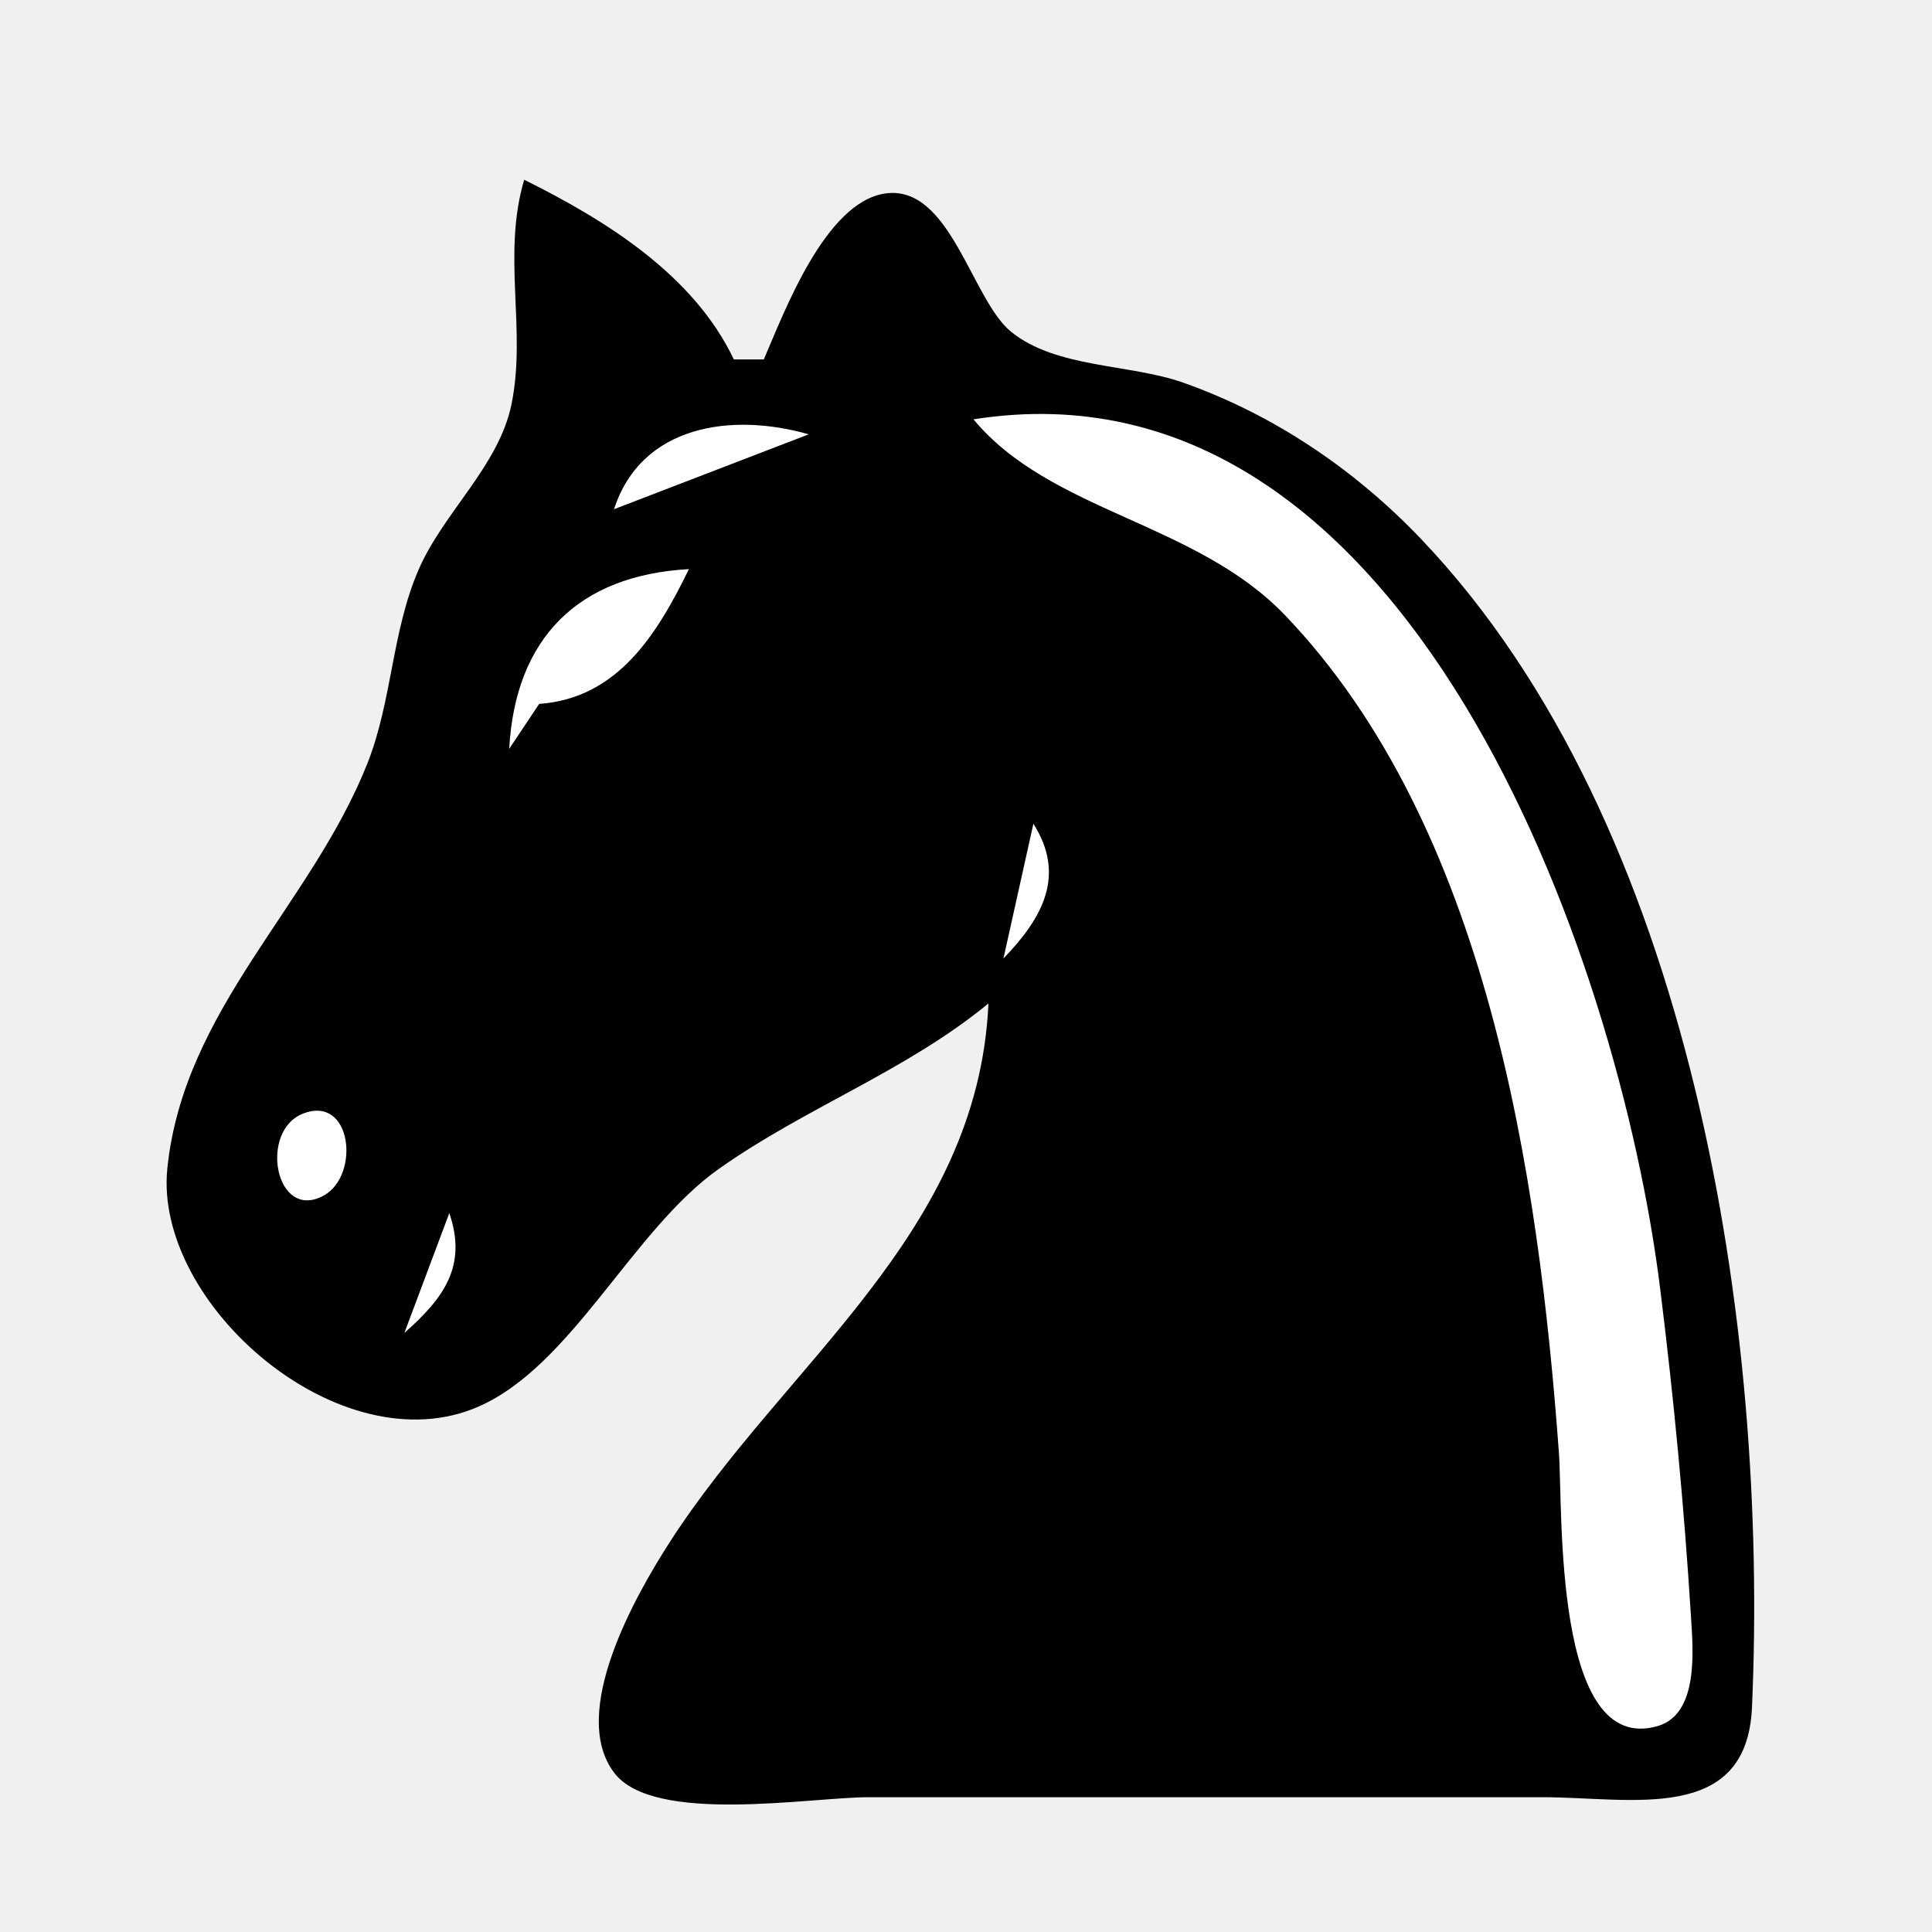
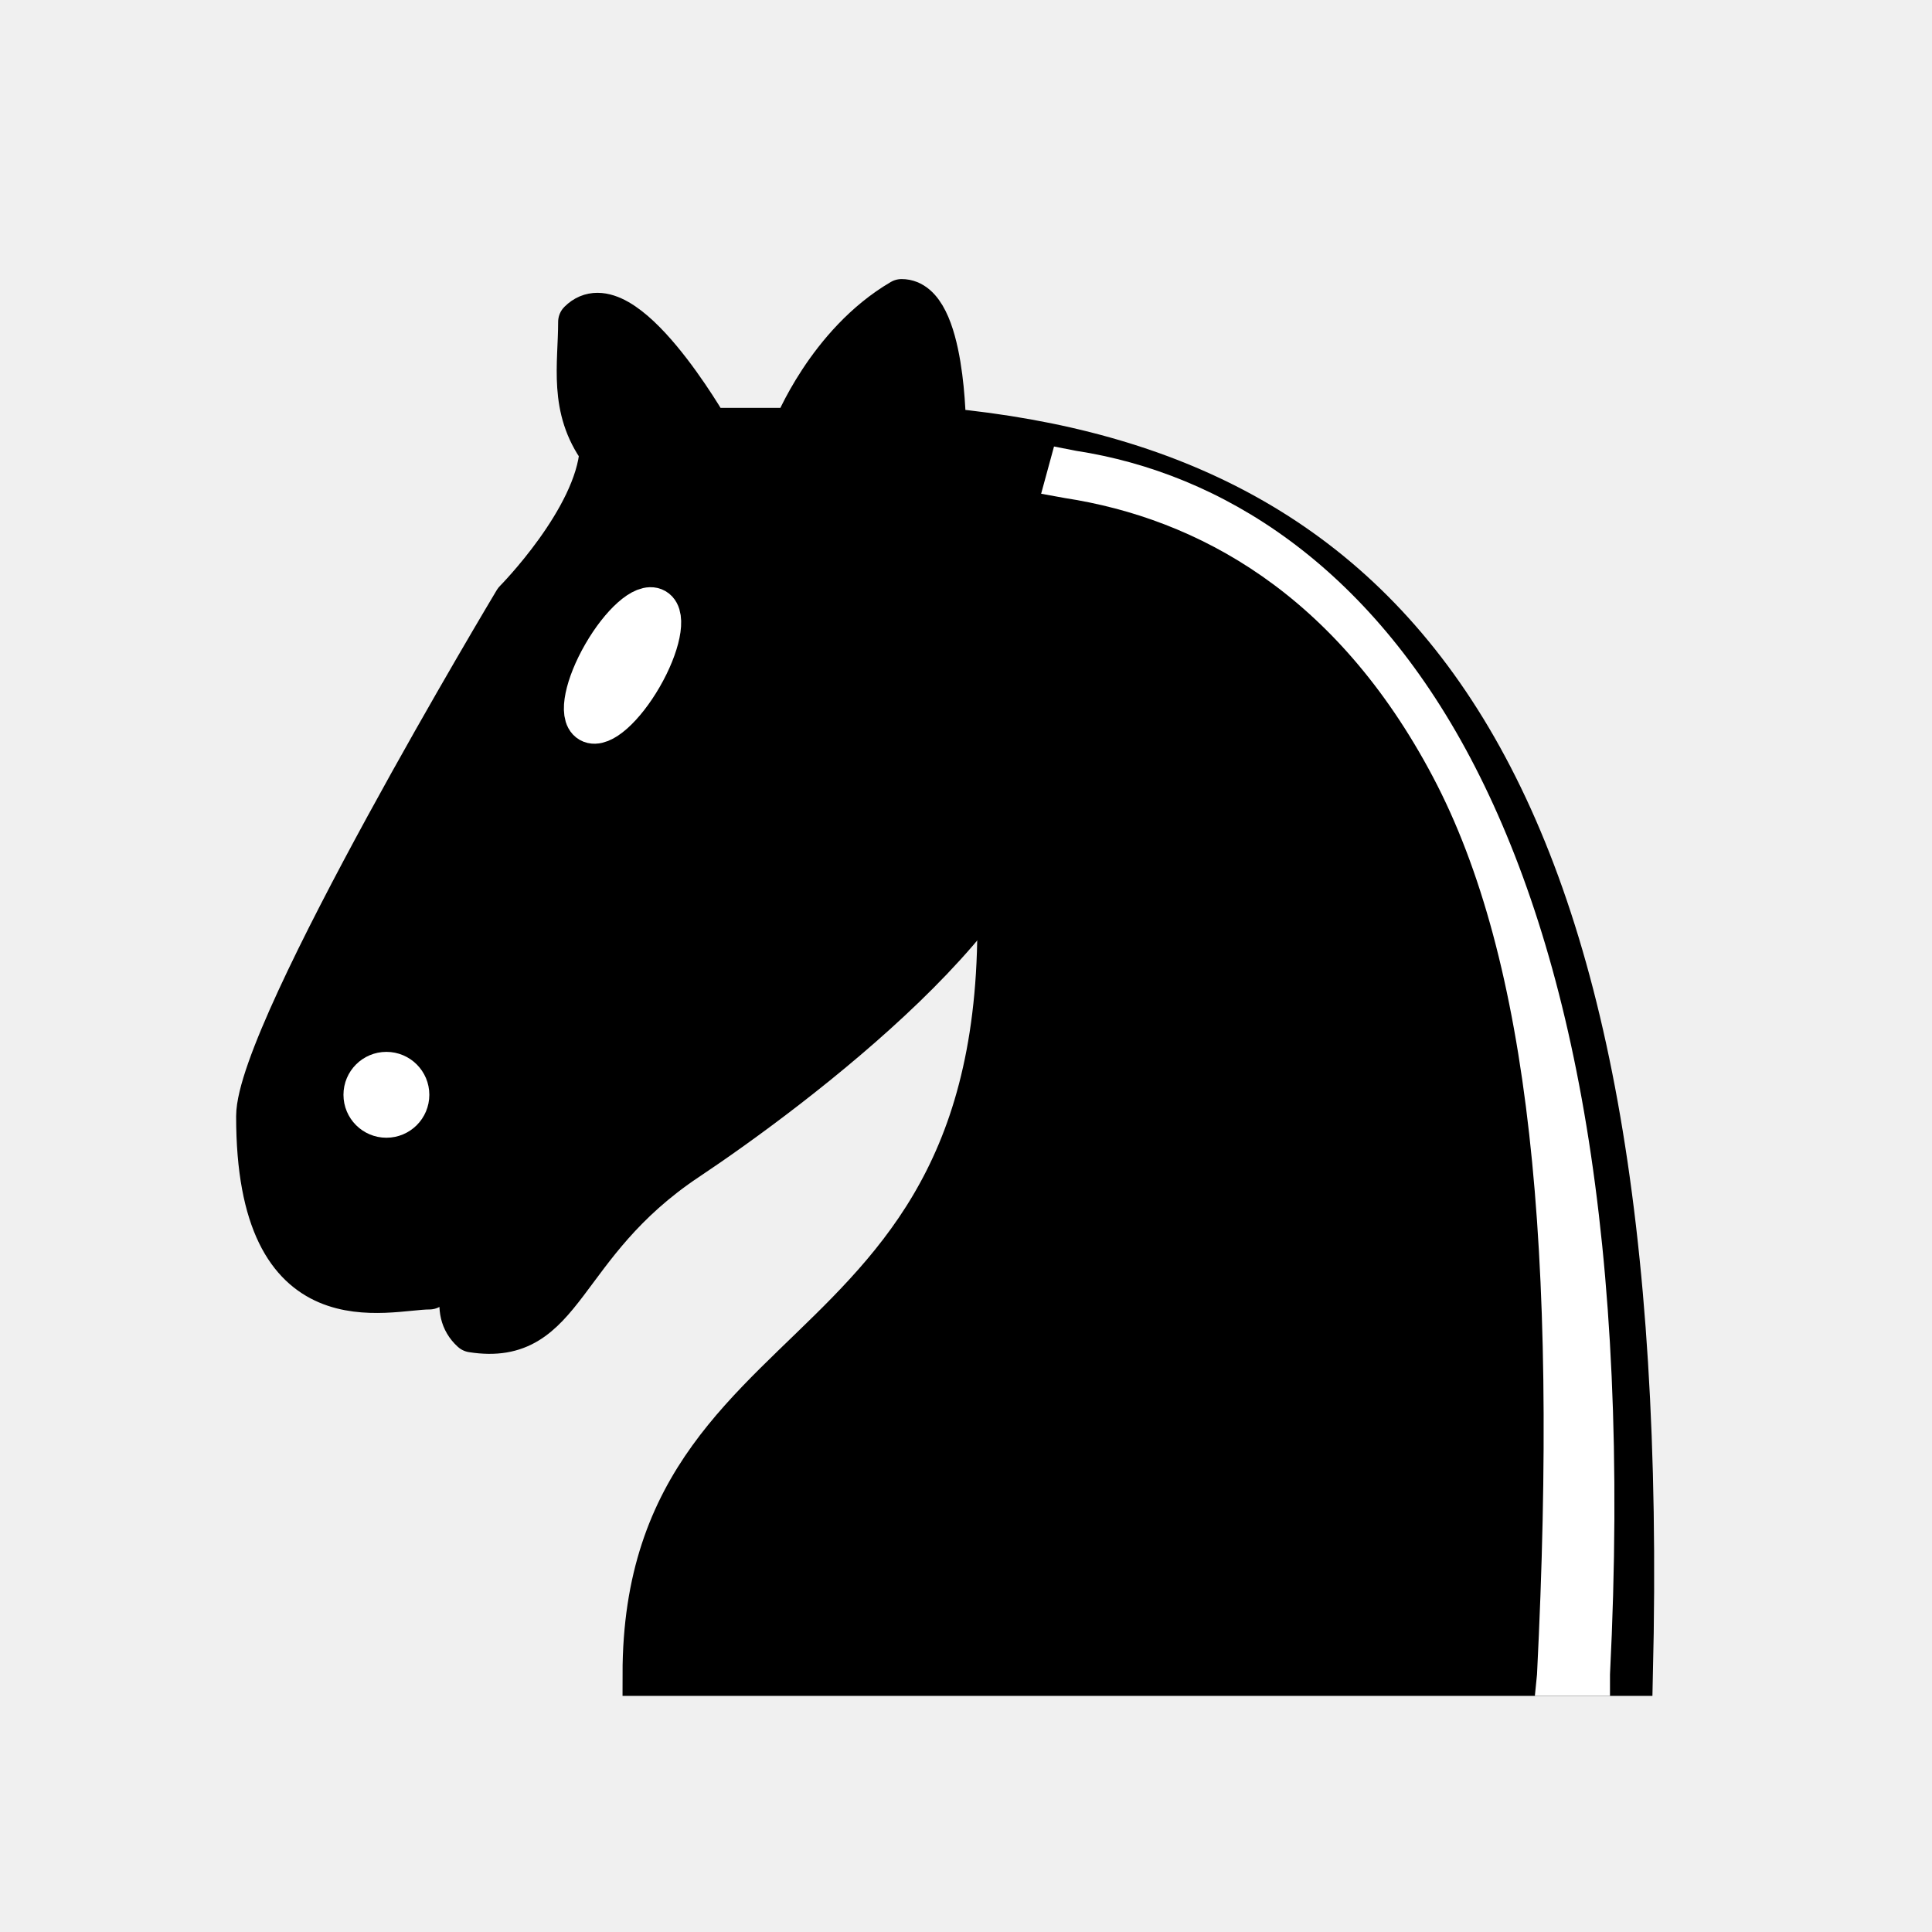
- <svg width="129" height="129">
-   <path style="fill:#000000; stroke:none;" d="M35 12C33.506 17.056 35.172 22.023 34.151 27C33.306 31.112 29.627 34.197 27.966 38C26.15 42.159 26.193 46.8 24.521 51C20.747 60.481 12.274 67.371 11.174 78C10.234 87.087 22.769 97.957 31.961 93.914C38.214 91.164 42.225 82.126 48 78.043C53.803 73.941 60.496 71.523 66 67C65.294 82.441 52.438 90.962 44.7 103C42.509 106.408 37.919 114.371 41.032 118.397C43.687 121.832 54.109 120 58 120L103 120C108.904 120 116.635 121.825 116.981 113.995C118.1 88.614 113.024 55.052 94.91 36.015C90.498 31.378 85.059 27.687 79 25.548C75.433 24.288 70.503 24.596 67.499 22.142C64.864 19.991 63.442 12.277 59.091 12.921C55.099 13.513 52.376 20.81 51 24L49 24C46.309 18.353 40.494 14.733 35 12z" />
-   <path style="fill:#ffffff; stroke:none;" d="M65 28C70.151 34.204 79.85 34.853 85.816 41.093C99.316 55.217 102.724 78.384 104.089 97C104.366 100.783 103.684 117.292 110.687 115.248C113.44 114.445 113.043 110.165 112.91 108C112.458 100.675 111.752 93.29 110.844 86C108.101 63.968 94 23.404 65 28M41 34L54 29C48.848 27.523 42.816 28.378 41 34M34 50L36 47C41.234 46.626 43.864 42.377 46 38C38.609 38.405 34.405 42.609 34 50M69 55L67 64C69.659 61.245 71.168 58.425 69 55M20.259 74.346C17.249 75.491 18.389 81.608 21.62 79.824C24.052 78.482 23.509 73.109 20.259 74.346M30 81L27 89C29.654 86.659 31.205 84.518 30 81z" />
+ <svg xmlns="http://www.w3.org/2000/svg" width="45" height="45" id="svg3128" version="1.0">
+   <defs id="defs3130" />
+   <g id="layer1">
+     <path style="fill:black;fill-opacity:1;fill-rule:evenodd;stroke:black;stroke-width:1px;stroke-linecap:round;stroke-linejoin:miter;stroke-opacity:1" d="M 22,10 C 32.5,11 38.5,18 38,39 L 15,39 C 15,30 25,32.5 23,18" id="path3491" />
+     <path style="fill:black;fill-opacity:1;fill-rule:evenodd;stroke:black;stroke-width:1px;stroke-linecap:round;stroke-linejoin:round;stroke-opacity:1" d="M 24,18 C 24.384,20.911 18.447,25.369 16,27 C 13,29 13.181,31.343 11,31 C 9.958,30.056 12.413,27.962 11,28 C 10,28 11.187,29.232 10,30 C 9,30 5.997,31 6,26 C 6,24 12,14 12,14 C 12,14 13.886,12.098 14,10.5 C 13.274,9.506 13.5,8.5 13.5,7.5 C 14.5,6.5 16.5,10 16.5,10 L 18.5,10 C 18.5,10 19.282,8.008 21,7 C 22,7 22,10 22,10" id="path3495" />
+     <path style="opacity:1;fill:black;fill-opacity:1;stroke:white;stroke-width:1;stroke-linecap:round;stroke-linejoin:round;stroke-miterlimit:4;stroke-dasharray:none;stroke-opacity:1" id="path3499" d="M 9 23.5 A 0.5 0.5 0 1 1  8,23.5 A 0.5 0.5 0 1 1  9 23.5 z" transform="translate(0.5,2)" />
+     <path style="opacity:1;fill:black;fill-opacity:1;stroke:white;stroke-width:1;stroke-linecap:round;stroke-linejoin:round;stroke-miterlimit:4;stroke-dasharray:none;stroke-opacity:1" id="path3501" d="M 15 15.5 A 0.5 1.5 0 1 1  14,15.5 A 0.5 1.5 0 1 1  15 15.5 z" transform="matrix(0.866025,0.5,-0.5,0.866025,9.692632,-5.173394)" />
+     <path style="fill:white;fill-opacity:1;fill-rule:evenodd;stroke:none;stroke-width:1;stroke-linecap:square;stroke-linejoin:miter;stroke-miterlimit:4;stroke-dasharray:none;stroke-opacity:1" d="M 24.55,10.4 L 24.25,11.5 L 24.8,11.6 C 27.901,12.077 31.124,13.834 33.375,18.094 C 35.626,22.353 36.297,29.057 35.8,39 L 35.75,39.5 L 37.5,39.5 L 37.5,39 C 38.003,28.943 36.624,22.147 34.25,17.656 C 31.876,13.166 28.461,11.023 25.062,10.5 L 24.55,10.4 z " id="path8049" />
+   </g>
</svg>
